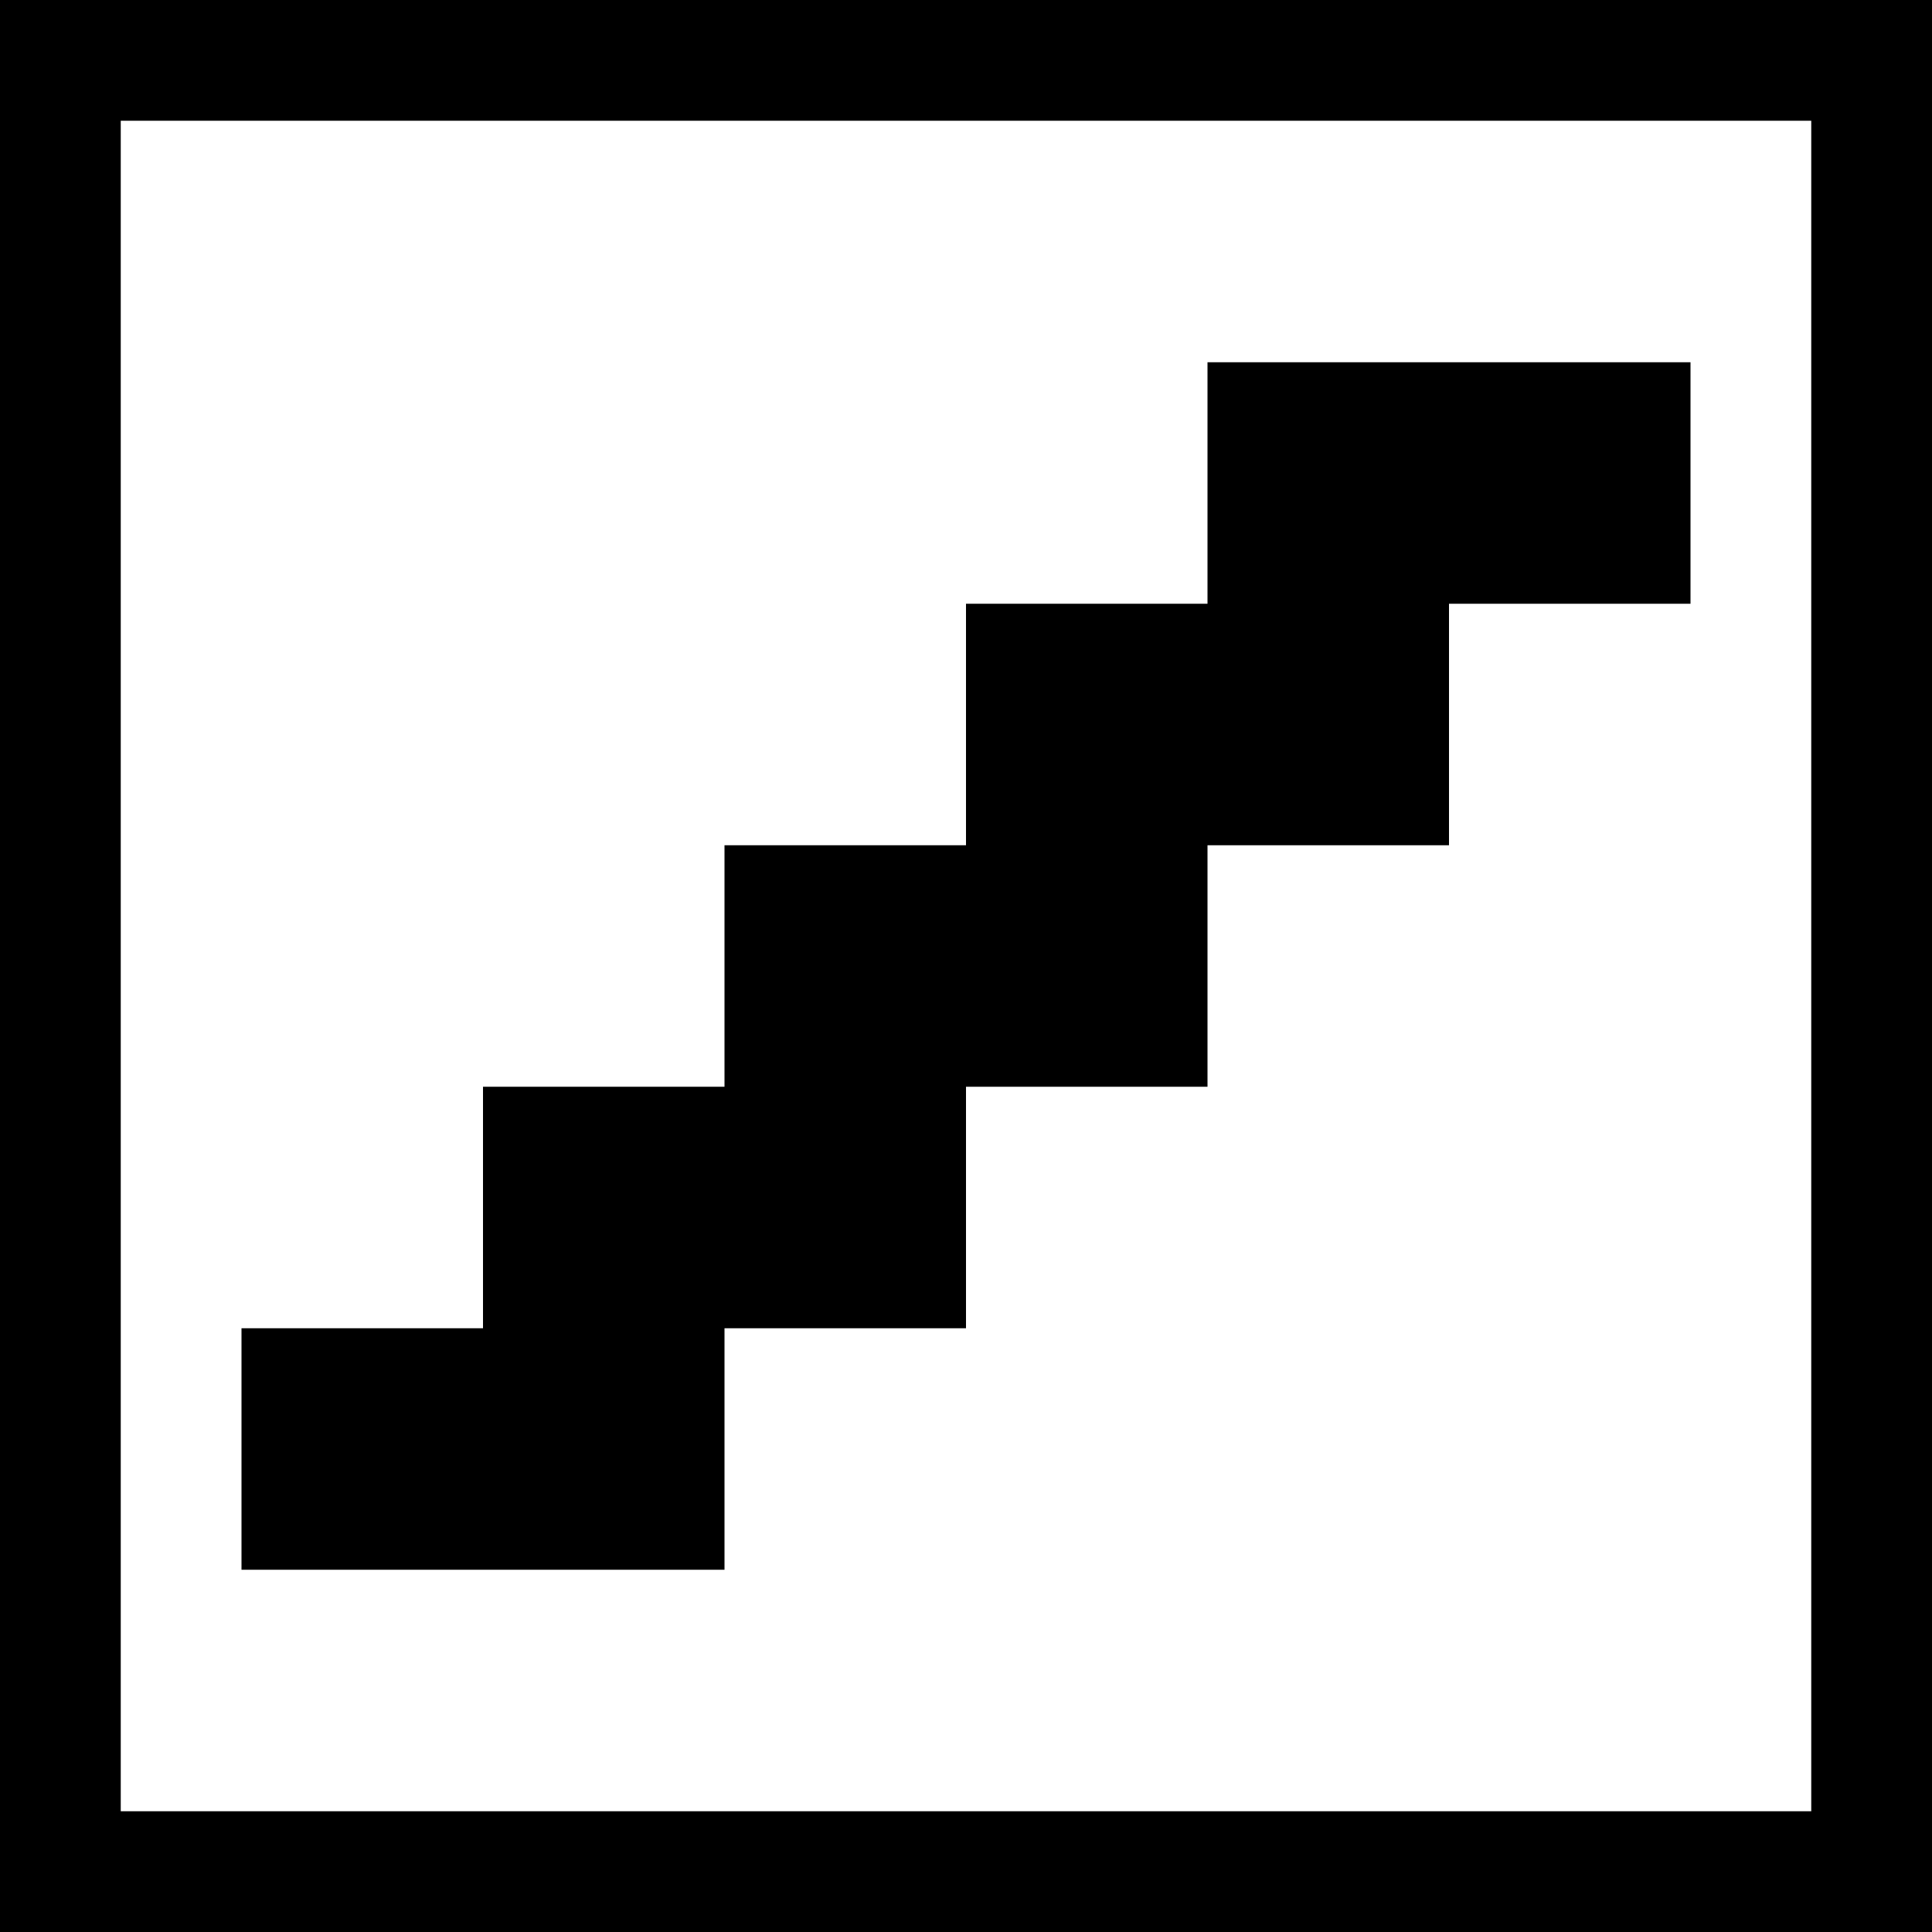
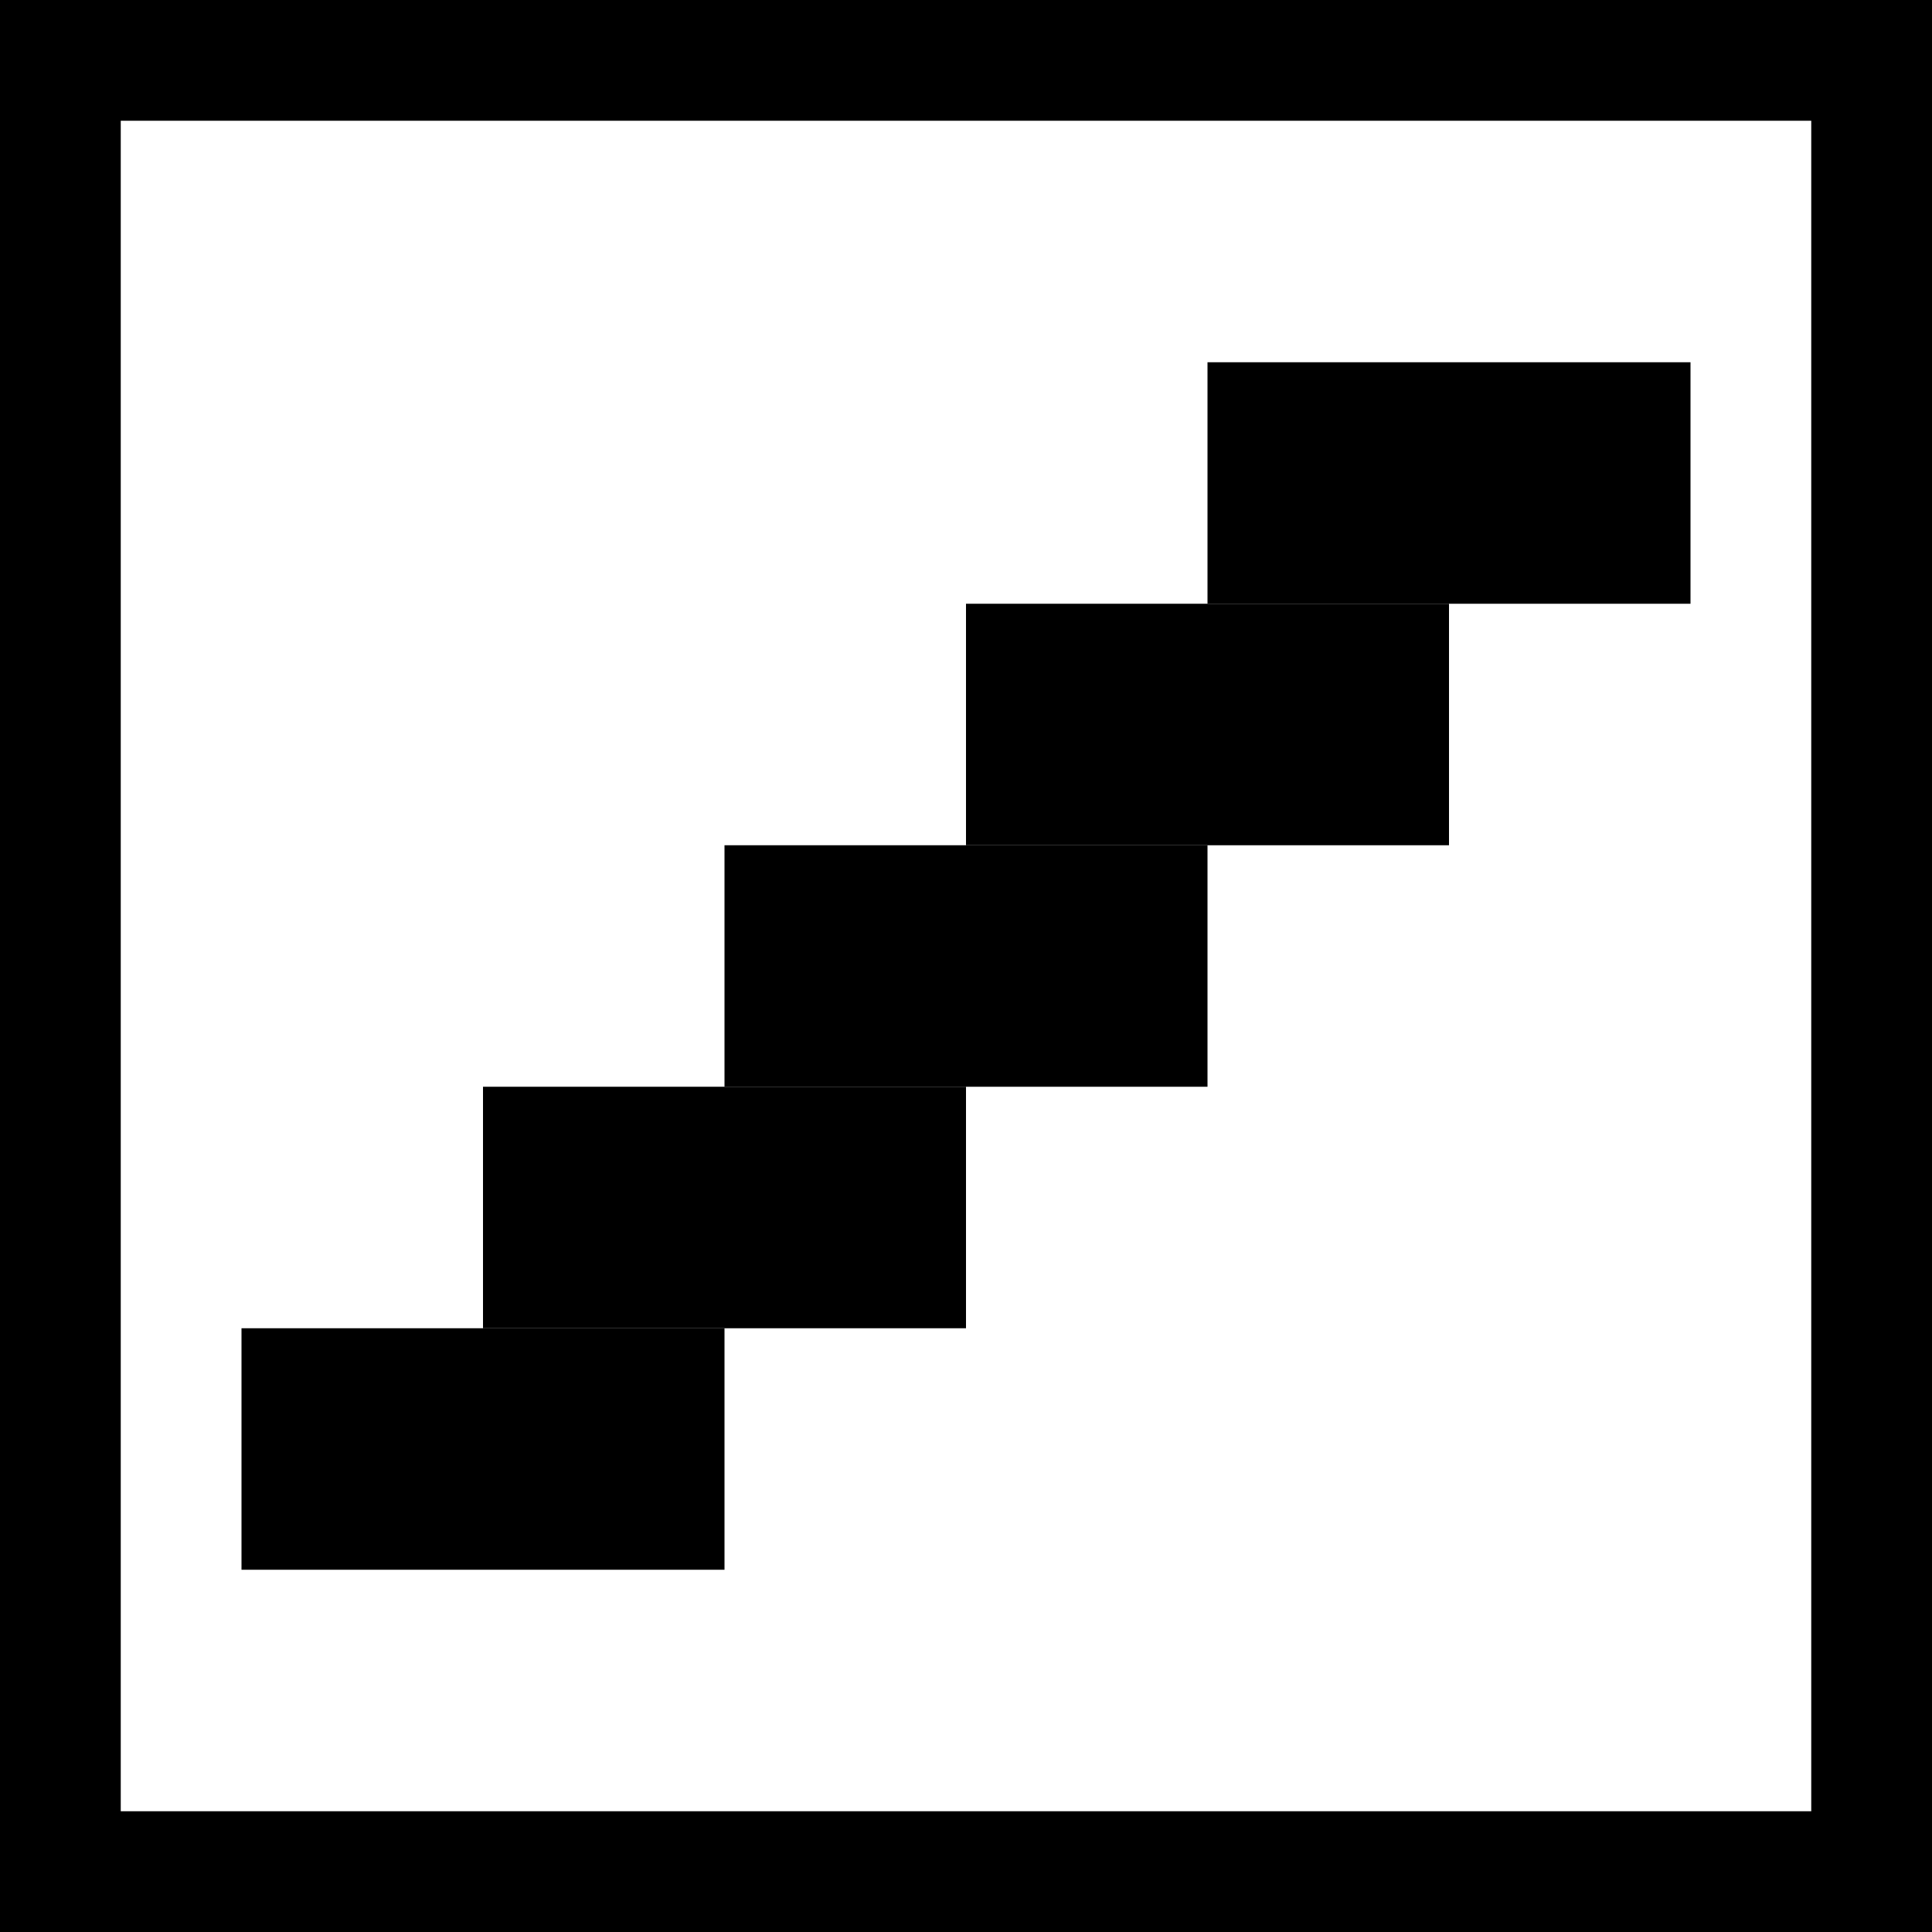
- <svg xmlns="http://www.w3.org/2000/svg" viewBox="0 0 16 16" version="1.1" id="svg3918" width="16" height="16">
-   <defs id="defs3922" />
-   <rect style="fill:#ffffff;stroke:#000000;stroke-miterlimit:5.5;stop-color:#000000;stroke-width:2;stroke-dasharray:none;paint-order:stroke fill markers" id="rect346" width="14" height="14" x="1" y="1" />
-   <path style="fill:#000000;fill-opacity:1;stroke:none;stroke-width:2;stroke-miterlimit:5.5;stroke-dasharray:none;paint-order:stroke fill markers;stop-color:#000000" d="M 14,3 V 5 H 12 V 7 H 10 V 9 H 8 v 2 H 6 v 2 H 2 V 11 H 4 V 9 H 6 V 7 H 8 V 5 h 2 V 3 Z" id="path1003" />
+ <svg xmlns="http://www.w3.org/2000/svg" width="256" height="256" viewBox="0 0 256 256" version="1.1" id="svg1" xml:space="preserve">
+   <defs id="defs1" />
+   <g id="stairs-layer" style="display:inline">
+     <rect style="display:inline;fill:#ffffff;fill-opacity:1;stroke:#000000;stroke-width:16;stroke-dasharray:none" id="background" width="240" height="240" x="8" y="8" />
+     <rect style="fill:#000000;fill-opacity:1;stroke:none;stroke-width:8;stroke-dasharray:none;stroke-opacity:1" id="step-1" width="64" height="32" x="32" y="176" />
+     <rect style="display:inline;fill:#000000;fill-opacity:1;stroke:none;stroke-width:8;stroke-dasharray:none;stroke-opacity:1" id="step-2" width="64" height="32" x="64" y="144" />
+     <rect style="display:inline;fill:#000000;fill-opacity:1;stroke:none;stroke-width:8;stroke-dasharray:none;stroke-opacity:1" id="step-3" width="64" height="32" x="96" y="112" />
+     <rect style="display:inline;fill:#000000;fill-opacity:1;stroke:none;stroke-width:8;stroke-dasharray:none;stroke-opacity:1" id="step-4" width="64" height="32" x="128" y="80" />
+     <rect style="display:inline;fill:#000000;fill-opacity:1;stroke:none;stroke-width:8;stroke-dasharray:none;stroke-opacity:1" id="step-5" width="64" height="32" x="160" y="48" />
+   </g>
</svg>
